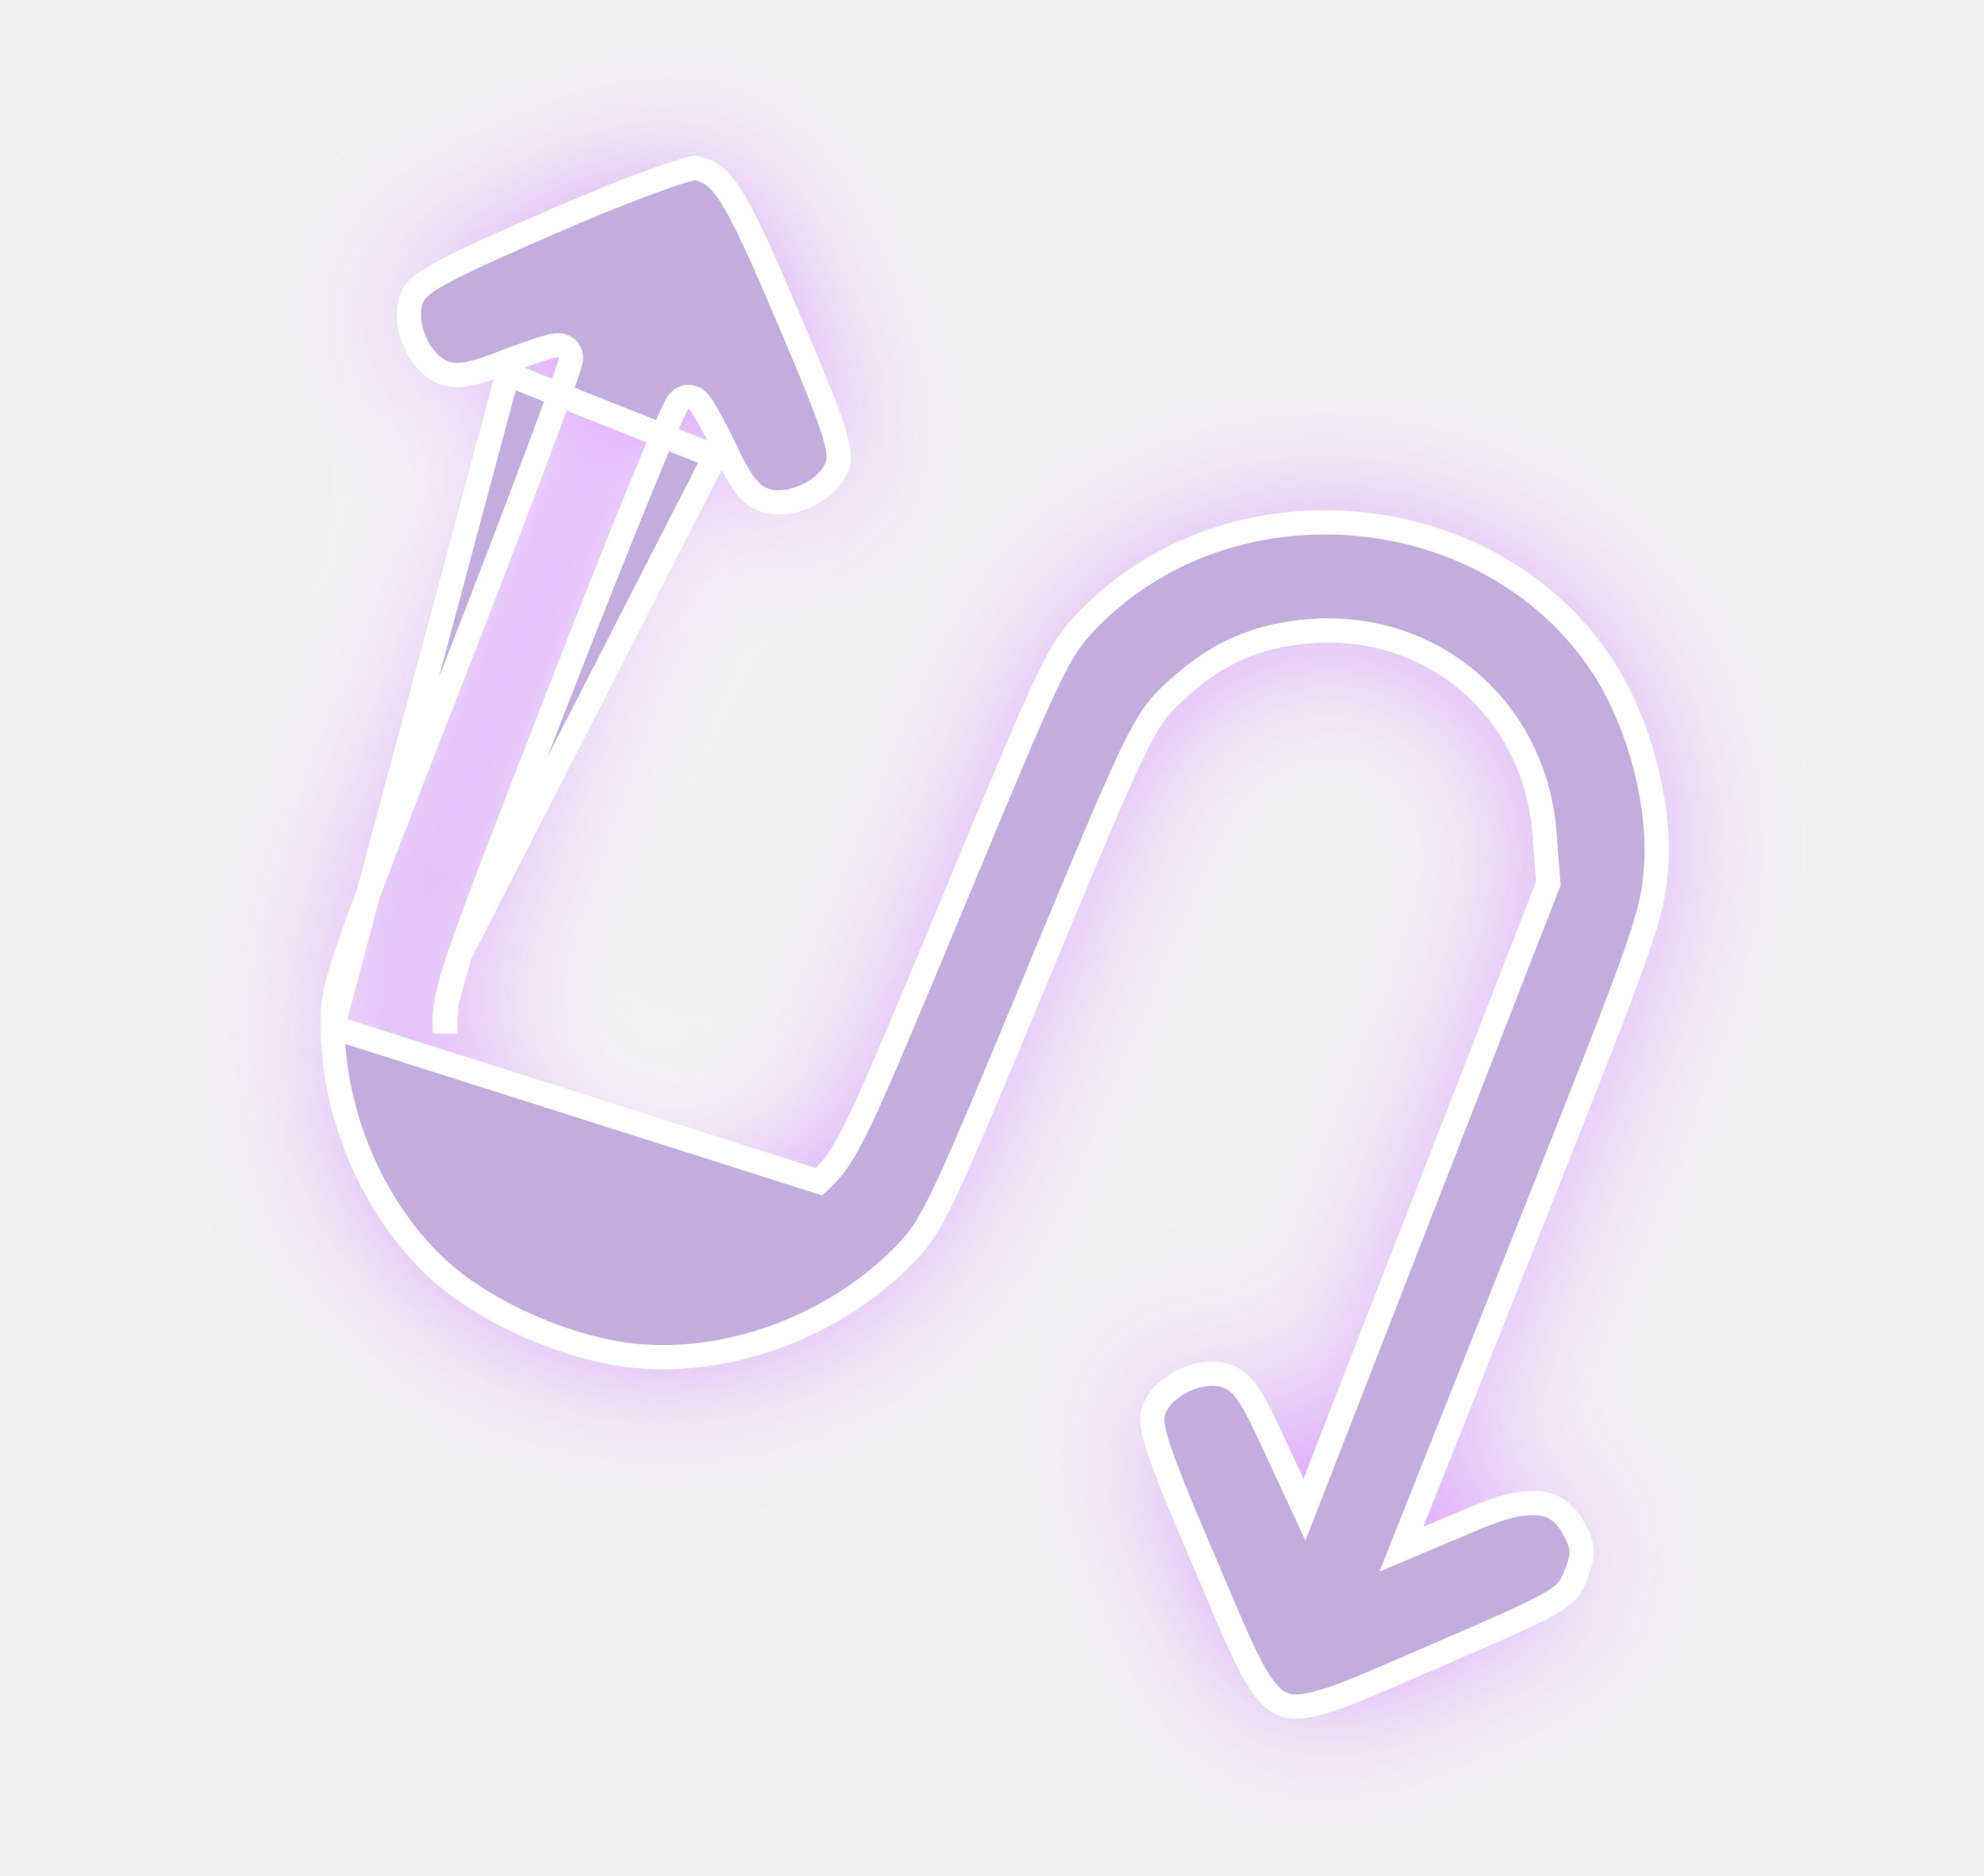
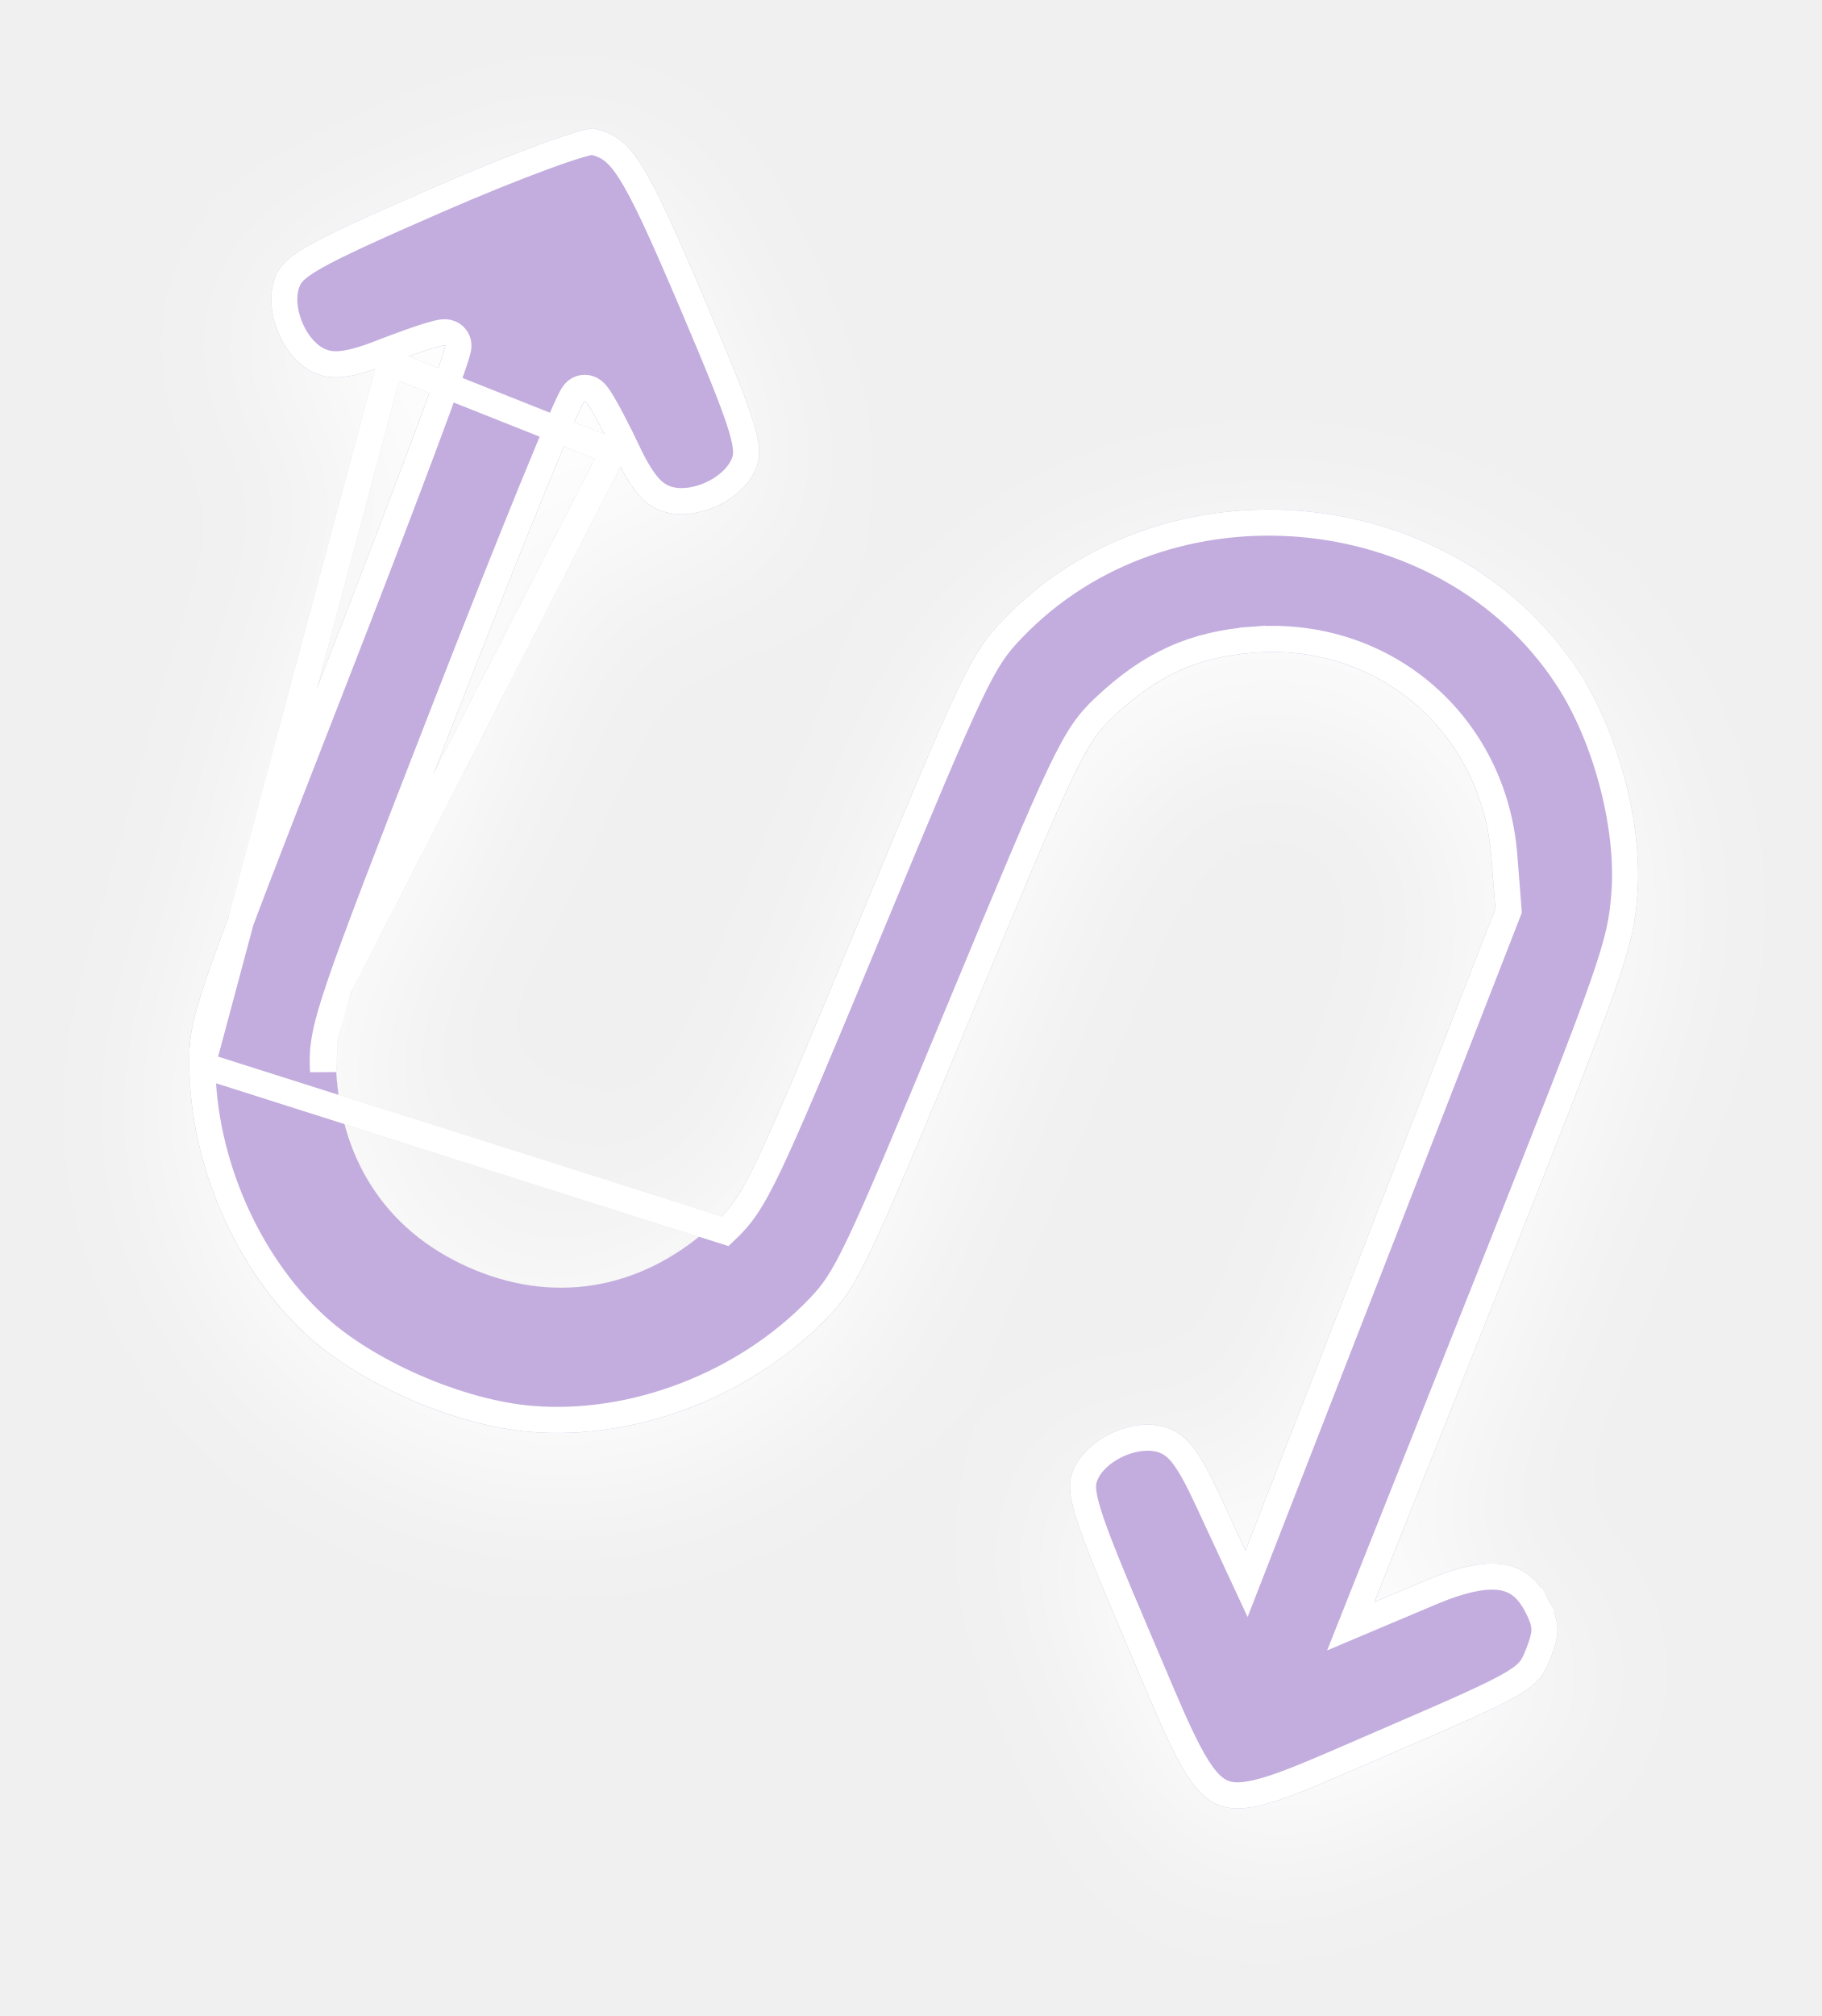
- <svg xmlns="http://www.w3.org/2000/svg" width="55" height="52" viewBox="0 0 55 52" fill="none">
-   <g filter="url(#filter0_f_0_3)">
-     <path fill-rule="evenodd" clip-rule="evenodd" d="M19.329 4.319C19.088 4.263 17.196 4.958 15.125 5.861C11.84 7.295 11.325 7.587 11.104 8.144C10.761 9.006 11.307 10.298 12.157 10.635C12.613 10.817 13.105 10.749 14.07 10.37C14.785 10.09 15.423 9.883 15.489 9.909C15.555 9.935 14.093 13.841 12.241 18.589C8.955 27.013 8.873 27.253 8.884 28.48C8.907 31.035 10.069 33.717 11.887 35.407C13.273 36.697 15.734 37.769 17.679 37.932C20.422 38.162 23.401 37.012 25.362 34.967C26.135 34.162 26.376 33.654 29.07 27.16C31.774 20.643 31.999 20.169 32.716 19.492C33.851 18.419 34.892 17.946 36.361 17.833C39.559 17.588 42.226 19.884 42.477 23.098L42.582 24.44L39.358 32.719L36.134 40.997L35.459 39.545C34.942 38.43 34.642 38.036 34.168 37.848C33.313 37.508 32.031 38.071 31.687 38.936C31.464 39.497 31.638 40.06 33.075 43.426C35.257 48.538 34.884 48.385 39.909 46.22C43.528 44.661 43.686 44.567 43.996 43.786C44.256 43.135 44.245 42.833 43.943 42.256C43.393 41.204 42.459 41.06 40.778 41.77L39.458 42.327L42.793 33.941C45.928 26.06 46.135 25.468 46.243 24.098C46.388 22.271 45.751 19.863 44.702 18.276C41.453 13.354 33.97 12.707 29.875 16.995C29.051 17.858 28.861 18.255 26.124 24.849C23.42 31.365 23.195 31.84 22.478 32.517C20.686 34.21 18.456 34.66 16.273 33.768C14.081 32.873 12.809 31.055 12.671 28.618C12.614 27.616 12.753 27.206 15.781 19.427C17.524 14.949 19.012 11.309 19.088 11.339C19.163 11.369 19.493 11.962 19.82 12.656C20.262 13.594 20.573 13.981 21.029 14.162C21.879 14.5 23.163 13.936 23.506 13.074C23.727 12.517 23.554 11.952 22.156 8.667C20.613 5.041 20.288 4.541 19.329 4.319Z" fill="#CF80FF" />
-     <path d="M9.22 28.477L9.22 28.478C9.242 30.942 10.368 33.535 12.116 35.162C13.445 36.398 15.835 37.44 17.707 37.597C20.346 37.818 23.227 36.709 25.12 34.735L25.12 34.735C25.475 34.364 25.71 34.068 26.192 33.053C26.681 32.023 27.411 30.282 28.76 27.031C30.11 23.777 30.846 22.019 31.334 20.992C31.829 19.951 32.087 19.624 32.485 19.248C33.672 18.126 34.784 17.617 36.336 17.498L36.361 17.833L36.336 17.498C39.72 17.239 42.546 19.674 42.812 23.072L42.917 24.414L42.923 24.49L42.895 24.562L39.671 32.84L36.447 41.119L36.161 41.853L35.83 41.139L35.155 39.687L35.155 39.687C34.633 38.564 34.38 38.294 34.044 38.16C33.724 38.033 33.286 38.065 32.871 38.248C32.456 38.43 32.129 38.732 31.999 39.06C31.928 39.238 31.894 39.431 32.079 40.03C32.268 40.641 32.663 41.606 33.384 43.294C33.493 43.55 33.596 43.792 33.693 44.021C34.083 44.942 34.38 45.643 34.655 46.168C35.001 46.83 35.269 47.125 35.553 47.241C35.836 47.357 36.225 47.333 36.921 47.098C37.473 46.911 38.159 46.613 39.063 46.221C39.287 46.123 39.524 46.02 39.776 45.912C41.597 45.127 42.515 44.724 43.022 44.423C43.268 44.276 43.393 44.166 43.474 44.066C43.555 43.965 43.608 43.854 43.684 43.662C43.809 43.349 43.85 43.163 43.845 43.005C43.839 42.85 43.788 42.683 43.646 42.412L43.943 42.256L43.646 42.412C43.409 41.959 43.119 41.743 42.734 41.684C42.315 41.62 41.733 41.731 40.908 42.079C40.908 42.079 40.908 42.079 40.908 42.079L39.588 42.636L38.849 42.948L39.145 42.203L42.481 33.817C45.627 25.905 45.805 25.377 45.908 24.071C46.047 22.323 45.431 19.989 44.422 18.461L44.702 18.276L44.422 18.461C41.293 13.721 34.066 13.094 30.118 17.227C29.734 17.629 29.5 17.914 29.02 18.918C28.532 19.939 27.805 21.677 26.435 24.978C25.084 28.232 24.348 29.989 23.859 31.017C23.364 32.058 23.107 32.385 22.708 32.761L9.22 28.477ZM9.22 28.477C9.218 28.176 9.221 27.956 9.273 27.66C9.326 27.358 9.431 26.969 9.644 26.341C10.071 25.084 10.909 22.928 12.554 18.711C13.48 16.336 14.309 14.171 14.899 12.596C15.194 11.809 15.429 11.167 15.587 10.72C15.665 10.497 15.726 10.319 15.765 10.195C15.784 10.134 15.8 10.08 15.81 10.037C15.815 10.018 15.822 9.989 15.825 9.958C15.826 9.946 15.83 9.912 15.825 9.871C15.822 9.851 15.815 9.81 15.793 9.764C15.769 9.715 15.716 9.638 15.613 9.597C15.545 9.569 15.483 9.57 15.464 9.571C15.436 9.571 15.41 9.574 15.389 9.577C15.348 9.583 15.303 9.593 15.258 9.605C15.167 9.628 15.051 9.662 14.919 9.705C14.654 9.792 14.31 9.916 13.948 10.058L14.07 10.37M9.22 28.477L14.07 10.37M14.07 10.37L13.948 10.058C12.988 10.434 12.607 10.453 12.281 10.323C11.964 10.197 11.669 9.874 11.492 9.455C11.316 9.038 11.286 8.594 11.416 8.268C11.486 8.092 11.595 7.928 12.131 7.623C12.68 7.312 13.611 6.888 15.259 6.169C16.29 5.719 17.275 5.323 18.029 5.046C18.407 4.907 18.723 4.8 18.956 4.732C19.074 4.698 19.164 4.675 19.229 4.662C19.253 4.657 19.27 4.655 19.282 4.653C19.482 4.702 19.629 4.76 19.763 4.856C19.907 4.958 20.058 5.118 20.241 5.4C20.616 5.976 21.071 6.976 21.847 8.799C22.548 10.447 22.933 11.391 23.117 11.992C23.297 12.58 23.264 12.774 23.194 12.95C23.064 13.276 22.738 13.578 22.323 13.761C21.907 13.943 21.47 13.976 21.153 13.85C20.827 13.721 20.563 13.445 20.124 12.513L19.82 12.656M14.07 10.37L19.82 12.656M19.82 12.656L20.124 12.513C19.958 12.161 19.79 11.832 19.653 11.585C19.585 11.463 19.522 11.356 19.469 11.275C19.442 11.235 19.415 11.196 19.387 11.162C19.373 11.146 19.355 11.125 19.333 11.105C19.317 11.09 19.275 11.052 19.212 11.027C19.043 10.96 18.912 11.051 18.89 11.066C18.852 11.093 18.828 11.121 18.818 11.133C18.796 11.16 18.779 11.188 18.768 11.205C18.746 11.243 18.72 11.293 18.694 11.348C18.639 11.46 18.566 11.622 18.477 11.826C18.298 12.237 18.049 12.832 17.749 13.566C17.149 15.034 16.34 17.065 15.468 19.305C13.955 23.191 13.16 25.247 12.751 26.456M19.82 12.656L12.751 26.456M12.751 26.456C12.546 27.061 12.433 27.469 12.376 27.796M12.751 26.456L12.376 27.796M12.376 27.796C12.318 28.131 12.32 28.372 12.335 28.637L12.376 27.796ZM19.298 4.652C19.298 4.652 19.297 4.652 19.295 4.652C19.297 4.652 19.298 4.652 19.298 4.652Z" stroke="white" stroke-width="0.672" />
+ <svg xmlns="http://www.w3.org/2000/svg" width="47" height="52" viewBox="0 0 47 52" fill="none">
+   <g filter="url(#filter0_d_1_207)">
+     <path fill-rule="evenodd" clip-rule="evenodd" d="M15.329 3.319C15.088 3.263 13.196 3.958 11.125 4.861C7.84 6.295 7.325 6.587 7.104 7.144C6.761 8.006 7.307 9.298 8.157 9.635C8.613 9.817 9.105 9.749 10.07 9.37C10.785 9.09 11.423 8.883 11.489 8.909C11.555 8.935 10.093 12.841 8.241 17.589C4.955 26.013 4.873 26.253 4.884 27.48C4.907 30.035 6.069 32.717 7.887 34.407C9.273 35.697 11.734 36.769 13.679 36.932C16.422 37.162 19.401 36.012 21.362 33.967C22.135 33.162 22.376 32.654 25.07 26.16C27.774 19.643 27.999 19.169 28.716 18.492C29.851 17.419 30.892 16.946 32.361 16.833C35.559 16.588 38.226 18.884 38.477 22.098L38.582 23.44L35.358 31.718L32.134 39.997L31.459 38.545C30.942 37.43 30.642 37.036 30.168 36.848C29.313 36.508 28.031 37.071 27.687 37.936C27.464 38.497 27.638 39.06 29.075 42.426C31.257 47.538 30.884 47.385 35.909 45.22C39.528 43.661 39.686 43.567 39.996 42.786C40.256 42.135 40.245 41.833 39.943 41.256C39.393 40.204 38.459 40.06 36.778 40.77L35.458 41.327L38.793 32.941C41.928 25.06 42.135 24.468 42.243 23.098C42.388 21.271 41.751 18.863 40.702 17.276C37.453 12.354 29.97 11.707 25.875 15.995C25.051 16.858 24.861 17.255 22.124 23.849C19.42 30.365 19.195 30.84 18.478 31.517C16.686 33.21 14.456 33.66 12.273 32.768C10.081 31.872 8.809 30.055 8.671 27.618C8.614 26.616 8.753 26.206 11.781 18.427C13.524 13.949 15.012 10.309 15.088 10.339C15.164 10.369 15.493 10.962 15.82 11.656C16.262 12.594 16.573 12.981 17.029 13.162C17.879 13.5 19.163 12.936 19.506 12.074C19.727 11.517 19.554 10.952 18.156 7.667C16.613 4.041 16.288 3.541 15.329 3.319Z" fill="#C3ADDE" />
+     <path d="M5.22 27.477L5.22 27.477C5.242 29.942 6.368 32.535 8.116 34.161C9.445 35.398 11.835 36.44 13.707 36.597C16.346 36.818 19.227 35.709 21.12 33.735L21.12 33.735C21.475 33.364 21.71 33.068 22.192 32.053C22.681 31.023 23.411 29.282 24.76 26.031C26.11 22.777 26.846 21.019 27.334 19.992C27.829 18.951 28.087 18.624 28.485 18.248C29.672 17.126 30.784 16.617 32.336 16.498L32.361 16.833L32.336 16.498C35.72 16.239 38.546 18.674 38.812 22.072L38.917 23.414L38.923 23.49L38.895 23.562L35.671 31.84L32.447 40.119L32.161 40.853L31.829 40.139L31.155 38.687L31.155 38.687C30.634 37.564 30.38 37.294 30.044 37.16C29.724 37.033 29.286 37.065 28.871 37.248C28.456 37.43 28.129 37.732 27.999 38.06C27.928 38.238 27.894 38.431 28.079 39.03C28.268 39.641 28.663 40.606 29.384 42.294C29.493 42.55 29.596 42.792 29.693 43.021C30.083 43.942 30.38 44.643 30.655 45.168C31.001 45.83 31.269 46.124 31.553 46.241C31.836 46.357 32.225 46.333 32.921 46.098C33.473 45.911 34.159 45.613 35.063 45.221C35.287 45.123 35.524 45.02 35.776 44.912C37.597 44.127 38.515 43.724 39.022 43.423C39.268 43.276 39.393 43.166 39.474 43.066C39.555 42.965 39.608 42.854 39.684 42.662C39.809 42.349 39.85 42.163 39.845 42.005C39.839 41.85 39.788 41.683 39.646 41.412L39.943 41.256L39.646 41.412C39.409 40.959 39.119 40.743 38.734 40.684C38.315 40.62 37.733 40.731 36.908 41.079C36.908 41.079 36.908 41.079 36.908 41.079L35.588 41.636L34.849 41.948L35.145 41.203L38.481 32.817C41.627 24.905 41.805 24.377 41.908 23.071C42.047 21.322 41.431 18.988 40.422 17.461L40.702 17.276L40.422 17.461C37.293 12.721 30.066 12.094 26.118 16.227C25.734 16.629 25.5 16.914 25.02 17.918C24.532 18.939 23.805 20.677 22.435 23.978C21.084 27.232 20.348 28.989 19.859 30.017C19.364 31.058 19.107 31.385 18.708 31.761L5.22 27.477ZM5.22 27.477C5.218 27.176 5.221 26.956 5.273 26.66C5.326 26.358 5.431 25.969 5.644 25.341C6.071 24.084 6.909 21.928 8.554 17.711C9.48 15.336 10.309 13.171 10.899 11.596C11.194 10.809 11.429 10.167 11.587 9.72C11.665 9.497 11.726 9.319 11.765 9.195C11.784 9.134 11.8 9.08 11.81 9.037C11.815 9.018 11.822 8.989 11.825 8.958C11.826 8.946 11.83 8.912 11.825 8.871C11.822 8.851 11.815 8.81 11.793 8.764C11.769 8.715 11.716 8.638 11.613 8.597C11.545 8.569 11.483 8.57 11.464 8.571C11.436 8.571 11.41 8.574 11.389 8.577C11.348 8.583 11.303 8.593 11.258 8.605C11.167 8.628 11.051 8.662 10.919 8.705C10.654 8.791 10.31 8.916 9.948 9.058L10.07 9.37M5.22 27.477L10.07 9.37M10.07 9.37L9.948 9.058C8.988 9.434 8.607 9.453 8.281 9.323C7.964 9.197 7.669 8.874 7.493 8.455C7.316 8.038 7.286 7.594 7.416 7.268C7.486 7.091 7.595 6.928 8.131 6.623C8.68 6.312 9.611 5.888 11.259 5.169C12.29 4.719 13.275 4.323 14.029 4.046C14.407 3.907 14.723 3.8 14.956 3.732C15.074 3.697 15.164 3.675 15.229 3.662C15.253 3.657 15.27 3.655 15.282 3.653C15.482 3.702 15.629 3.76 15.763 3.856C15.907 3.958 16.058 4.118 16.241 4.4C16.616 4.976 17.071 5.976 17.847 7.799C18.548 9.447 18.933 10.391 19.117 10.992C19.297 11.58 19.264 11.773 19.194 11.95C19.064 12.276 18.738 12.578 18.323 12.761C17.907 12.943 17.47 12.976 17.153 12.85C16.827 12.721 16.563 12.445 16.124 11.513L15.82 11.656M10.07 9.37L15.82 11.656M15.82 11.656L16.124 11.513C15.958 11.161 15.79 10.832 15.653 10.585C15.585 10.463 15.522 10.356 15.469 10.275C15.442 10.235 15.415 10.196 15.387 10.162C15.373 10.145 15.355 10.125 15.333 10.105C15.317 10.09 15.275 10.052 15.212 10.027C15.043 9.96 14.912 10.051 14.89 10.066C14.852 10.092 14.828 10.121 14.818 10.133C14.796 10.16 14.779 10.188 14.768 10.205C14.746 10.243 14.72 10.293 14.694 10.348C14.639 10.459 14.566 10.622 14.476 10.826C14.298 11.237 14.049 11.832 13.749 12.565C13.149 14.034 12.34 16.065 11.468 18.305C9.955 22.191 9.16 24.247 8.751 25.456M15.82 11.656L8.751 25.456M8.751 25.456C8.546 26.061 8.433 26.469 8.376 26.796M8.751 25.456L8.376 26.796M8.376 26.796C8.318 27.131 8.32 27.372 8.335 27.637L8.376 26.796ZM15.298 3.652C15.298 3.652 15.297 3.652 15.295 3.652C15.297 3.652 15.298 3.652 15.298 3.652Z" stroke="white" stroke-width="0.672" />
  </g>
-   <path d="M9.22 28.477L9.22 28.478C9.242 30.942 10.368 33.535 12.116 35.162C13.445 36.398 15.835 37.44 17.707 37.597C20.346 37.818 23.227 36.709 25.12 34.735L25.12 34.735C25.475 34.364 25.71 34.068 26.192 33.053C26.681 32.023 27.411 30.282 28.76 27.031C30.11 23.777 30.846 22.019 31.334 20.992C31.829 19.951 32.087 19.624 32.485 19.248C33.672 18.126 34.784 17.617 36.336 17.498L36.361 17.833L36.336 17.498C39.72 17.239 42.546 19.674 42.812 23.072L42.917 24.414L42.923 24.49L42.895 24.562L39.671 32.84L36.447 41.119L36.161 41.853L35.83 41.139L35.155 39.687L35.155 39.687C34.633 38.564 34.38 38.294 34.044 38.16C33.724 38.033 33.286 38.065 32.871 38.248C32.456 38.43 32.129 38.732 31.999 39.06C31.928 39.238 31.894 39.431 32.079 40.03C32.268 40.641 32.663 41.606 33.384 43.294C33.493 43.55 33.596 43.792 33.693 44.021C34.083 44.942 34.38 45.643 34.655 46.168C35.001 46.83 35.269 47.125 35.553 47.241C35.836 47.357 36.225 47.333 36.921 47.098C37.473 46.911 38.159 46.613 39.063 46.221C39.287 46.123 39.524 46.02 39.776 45.912C41.597 45.127 42.515 44.724 43.022 44.423C43.268 44.276 43.393 44.166 43.474 44.066C43.555 43.965 43.608 43.854 43.684 43.662C43.809 43.349 43.85 43.163 43.845 43.005C43.839 42.85 43.788 42.683 43.646 42.412L43.943 42.256L43.646 42.412C43.409 41.959 43.119 41.743 42.734 41.684C42.315 41.62 41.733 41.731 40.908 42.079C40.908 42.079 40.908 42.079 40.908 42.079L39.588 42.636L38.849 42.948L39.145 42.203L42.481 33.817C45.627 25.905 45.805 25.377 45.908 24.071C46.047 22.323 45.431 19.989 44.422 18.461L44.702 18.276L44.422 18.461C41.293 13.721 34.066 13.094 30.118 17.227C29.734 17.629 29.5 17.914 29.02 18.918C28.532 19.939 27.805 21.677 26.435 24.978C25.084 28.232 24.348 29.989 23.859 31.017C23.364 32.058 23.107 32.385 22.708 32.761L9.22 28.477ZM9.22 28.477C9.218 28.176 9.221 27.956 9.273 27.66C9.326 27.358 9.431 26.969 9.644 26.341C10.071 25.084 10.909 22.928 12.554 18.711C13.48 16.336 14.309 14.171 14.899 12.596C15.194 11.809 15.429 11.167 15.587 10.72C15.665 10.497 15.726 10.319 15.765 10.195C15.784 10.134 15.8 10.08 15.81 10.037C15.815 10.018 15.822 9.989 15.825 9.958C15.826 9.946 15.83 9.912 15.825 9.871C15.822 9.851 15.815 9.81 15.793 9.764C15.769 9.715 15.716 9.638 15.613 9.597C15.545 9.569 15.483 9.57 15.464 9.571C15.436 9.571 15.41 9.574 15.389 9.577C15.348 9.583 15.303 9.593 15.258 9.605C15.167 9.628 15.051 9.662 14.919 9.705C14.654 9.792 14.31 9.916 13.948 10.058L14.07 10.37M9.22 28.477L14.07 10.37M14.07 10.37L13.948 10.058C12.988 10.434 12.607 10.453 12.281 10.323C11.964 10.197 11.669 9.874 11.492 9.455C11.316 9.038 11.286 8.594 11.416 8.268C11.486 8.092 11.595 7.928 12.131 7.623C12.68 7.312 13.611 6.888 15.259 6.169C16.29 5.719 17.275 5.323 18.029 5.046C18.407 4.907 18.723 4.8 18.956 4.732C19.074 4.698 19.164 4.675 19.229 4.662C19.253 4.657 19.27 4.655 19.282 4.653C19.482 4.702 19.629 4.76 19.763 4.856C19.907 4.958 20.058 5.118 20.241 5.4C20.616 5.976 21.071 6.976 21.847 8.799C22.548 10.447 22.933 11.391 23.117 11.992C23.297 12.58 23.264 12.774 23.194 12.95C23.064 13.276 22.738 13.578 22.323 13.761C21.907 13.943 21.47 13.976 21.153 13.85C20.827 13.721 20.563 13.445 20.124 12.513L19.82 12.656M14.07 10.37L19.82 12.656M19.82 12.656L20.124 12.513C19.958 12.161 19.79 11.832 19.653 11.585C19.585 11.463 19.522 11.356 19.469 11.275C19.442 11.235 19.415 11.196 19.387 11.162C19.373 11.146 19.355 11.125 19.333 11.105C19.317 11.09 19.275 11.052 19.212 11.027C19.043 10.96 18.912 11.051 18.89 11.066C18.852 11.093 18.828 11.121 18.818 11.133C18.796 11.16 18.779 11.188 18.768 11.205C18.746 11.243 18.72 11.293 18.694 11.348C18.639 11.46 18.566 11.622 18.477 11.826C18.298 12.237 18.049 12.832 17.749 13.566C17.149 15.034 16.34 17.065 15.468 19.305C13.955 23.191 13.16 25.247 12.751 26.456M19.82 12.656L12.751 26.456M12.751 26.456C12.546 27.061 12.433 27.469 12.376 27.796M12.751 26.456L12.376 27.796M12.376 27.796C12.318 28.131 12.32 28.372 12.335 28.637L12.376 27.796ZM19.298 4.652C19.298 4.652 19.297 4.652 19.295 4.652C19.297 4.652 19.298 4.652 19.298 4.652Z" fill="#C3ADDE" stroke="white" stroke-width="0.672" />
  <defs>
-     <filter id="filter0_f_0_3" x="4.853" y="0.285" width="45.442" height="51.39" filterUnits="userSpaceOnUse" color-interpolation-filters="sRGB">
+     <filter id="filter0_d_1_207" x="0.884" y="0.316" width="45.38" height="51.328" filterUnits="userSpaceOnUse" color-interpolation-filters="sRGB">
      <feFlood flood-opacity="0" result="BackgroundImageFix" />
-       <feBlend mode="normal" in="SourceGraphic" in2="BackgroundImageFix" result="shape" />
-       <feGaussianBlur stdDeviation="2.016" result="effect1_foregroundBlur_0_3" />
+       <feColorMatrix in="SourceAlpha" type="matrix" values="0 0 0 0 0 0 0 0 0 0 0 0 0 0 0 0 0 0 127 0" result="hardAlpha" />
+       <feOffset dy="1" />
+       <feGaussianBlur stdDeviation="2" />
+       <feComposite in2="hardAlpha" operator="out" />
+       <feColorMatrix type="matrix" values="0 0 0 0 1 0 0 0 0 1 0 0 0 0 1 0 0 0 1 0" />
+       <feBlend mode="normal" in2="BackgroundImageFix" result="effect1_dropShadow_1_207" />
+       <feBlend mode="normal" in="SourceGraphic" in2="effect1_dropShadow_1_207" result="shape" />
    </filter>
  </defs>
</svg>
